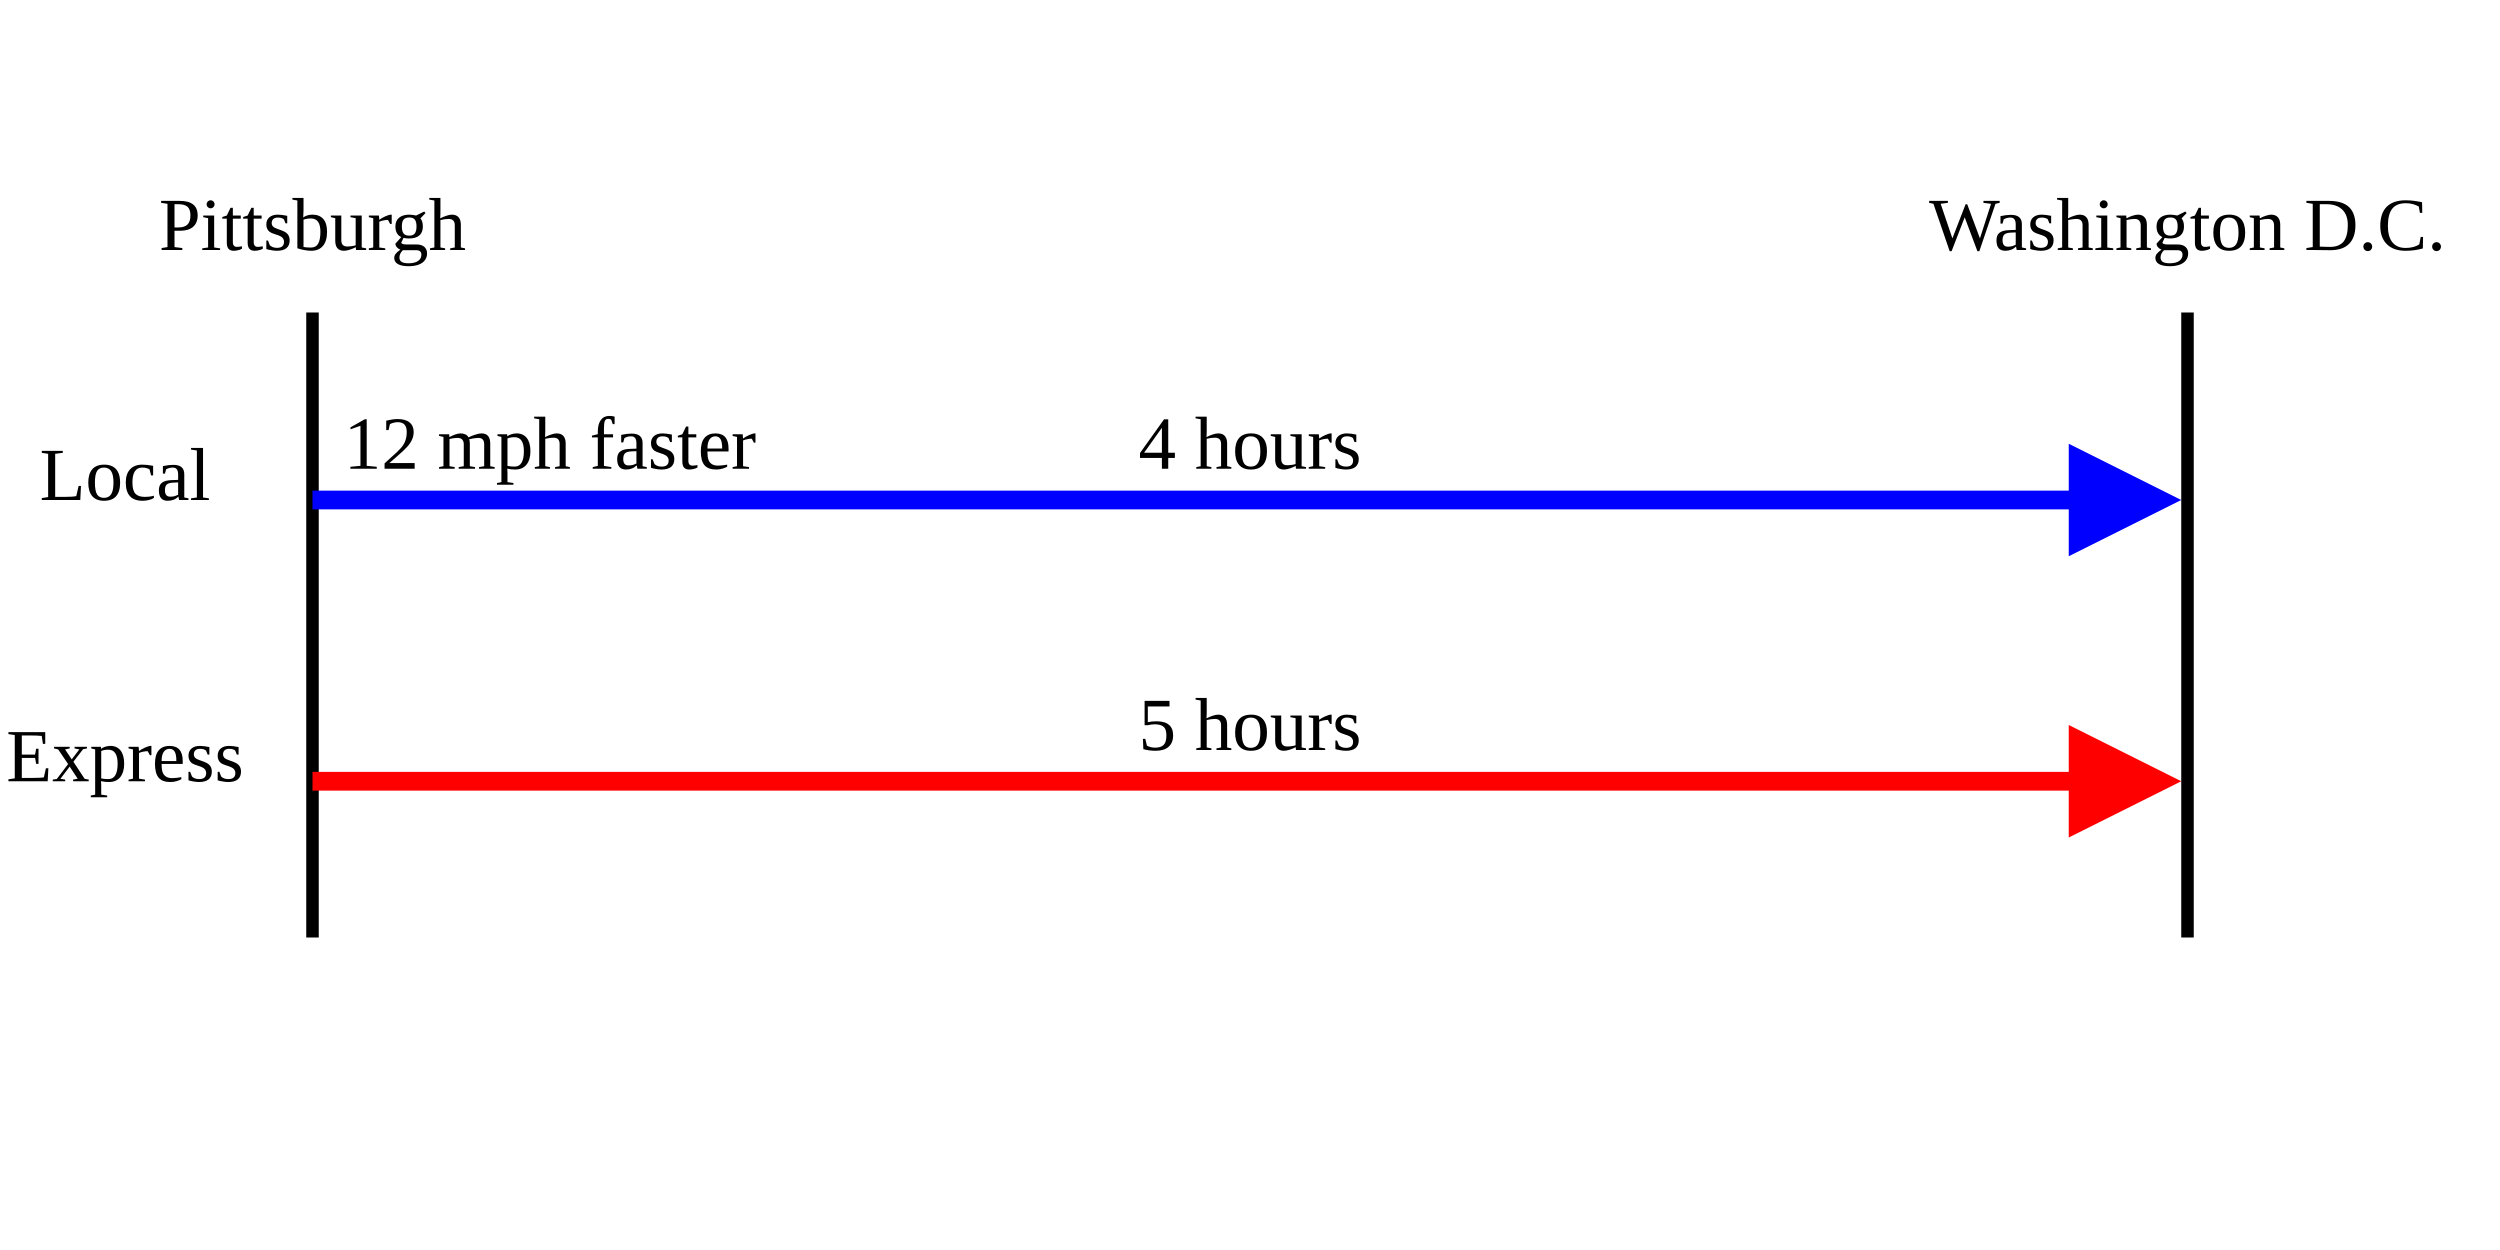
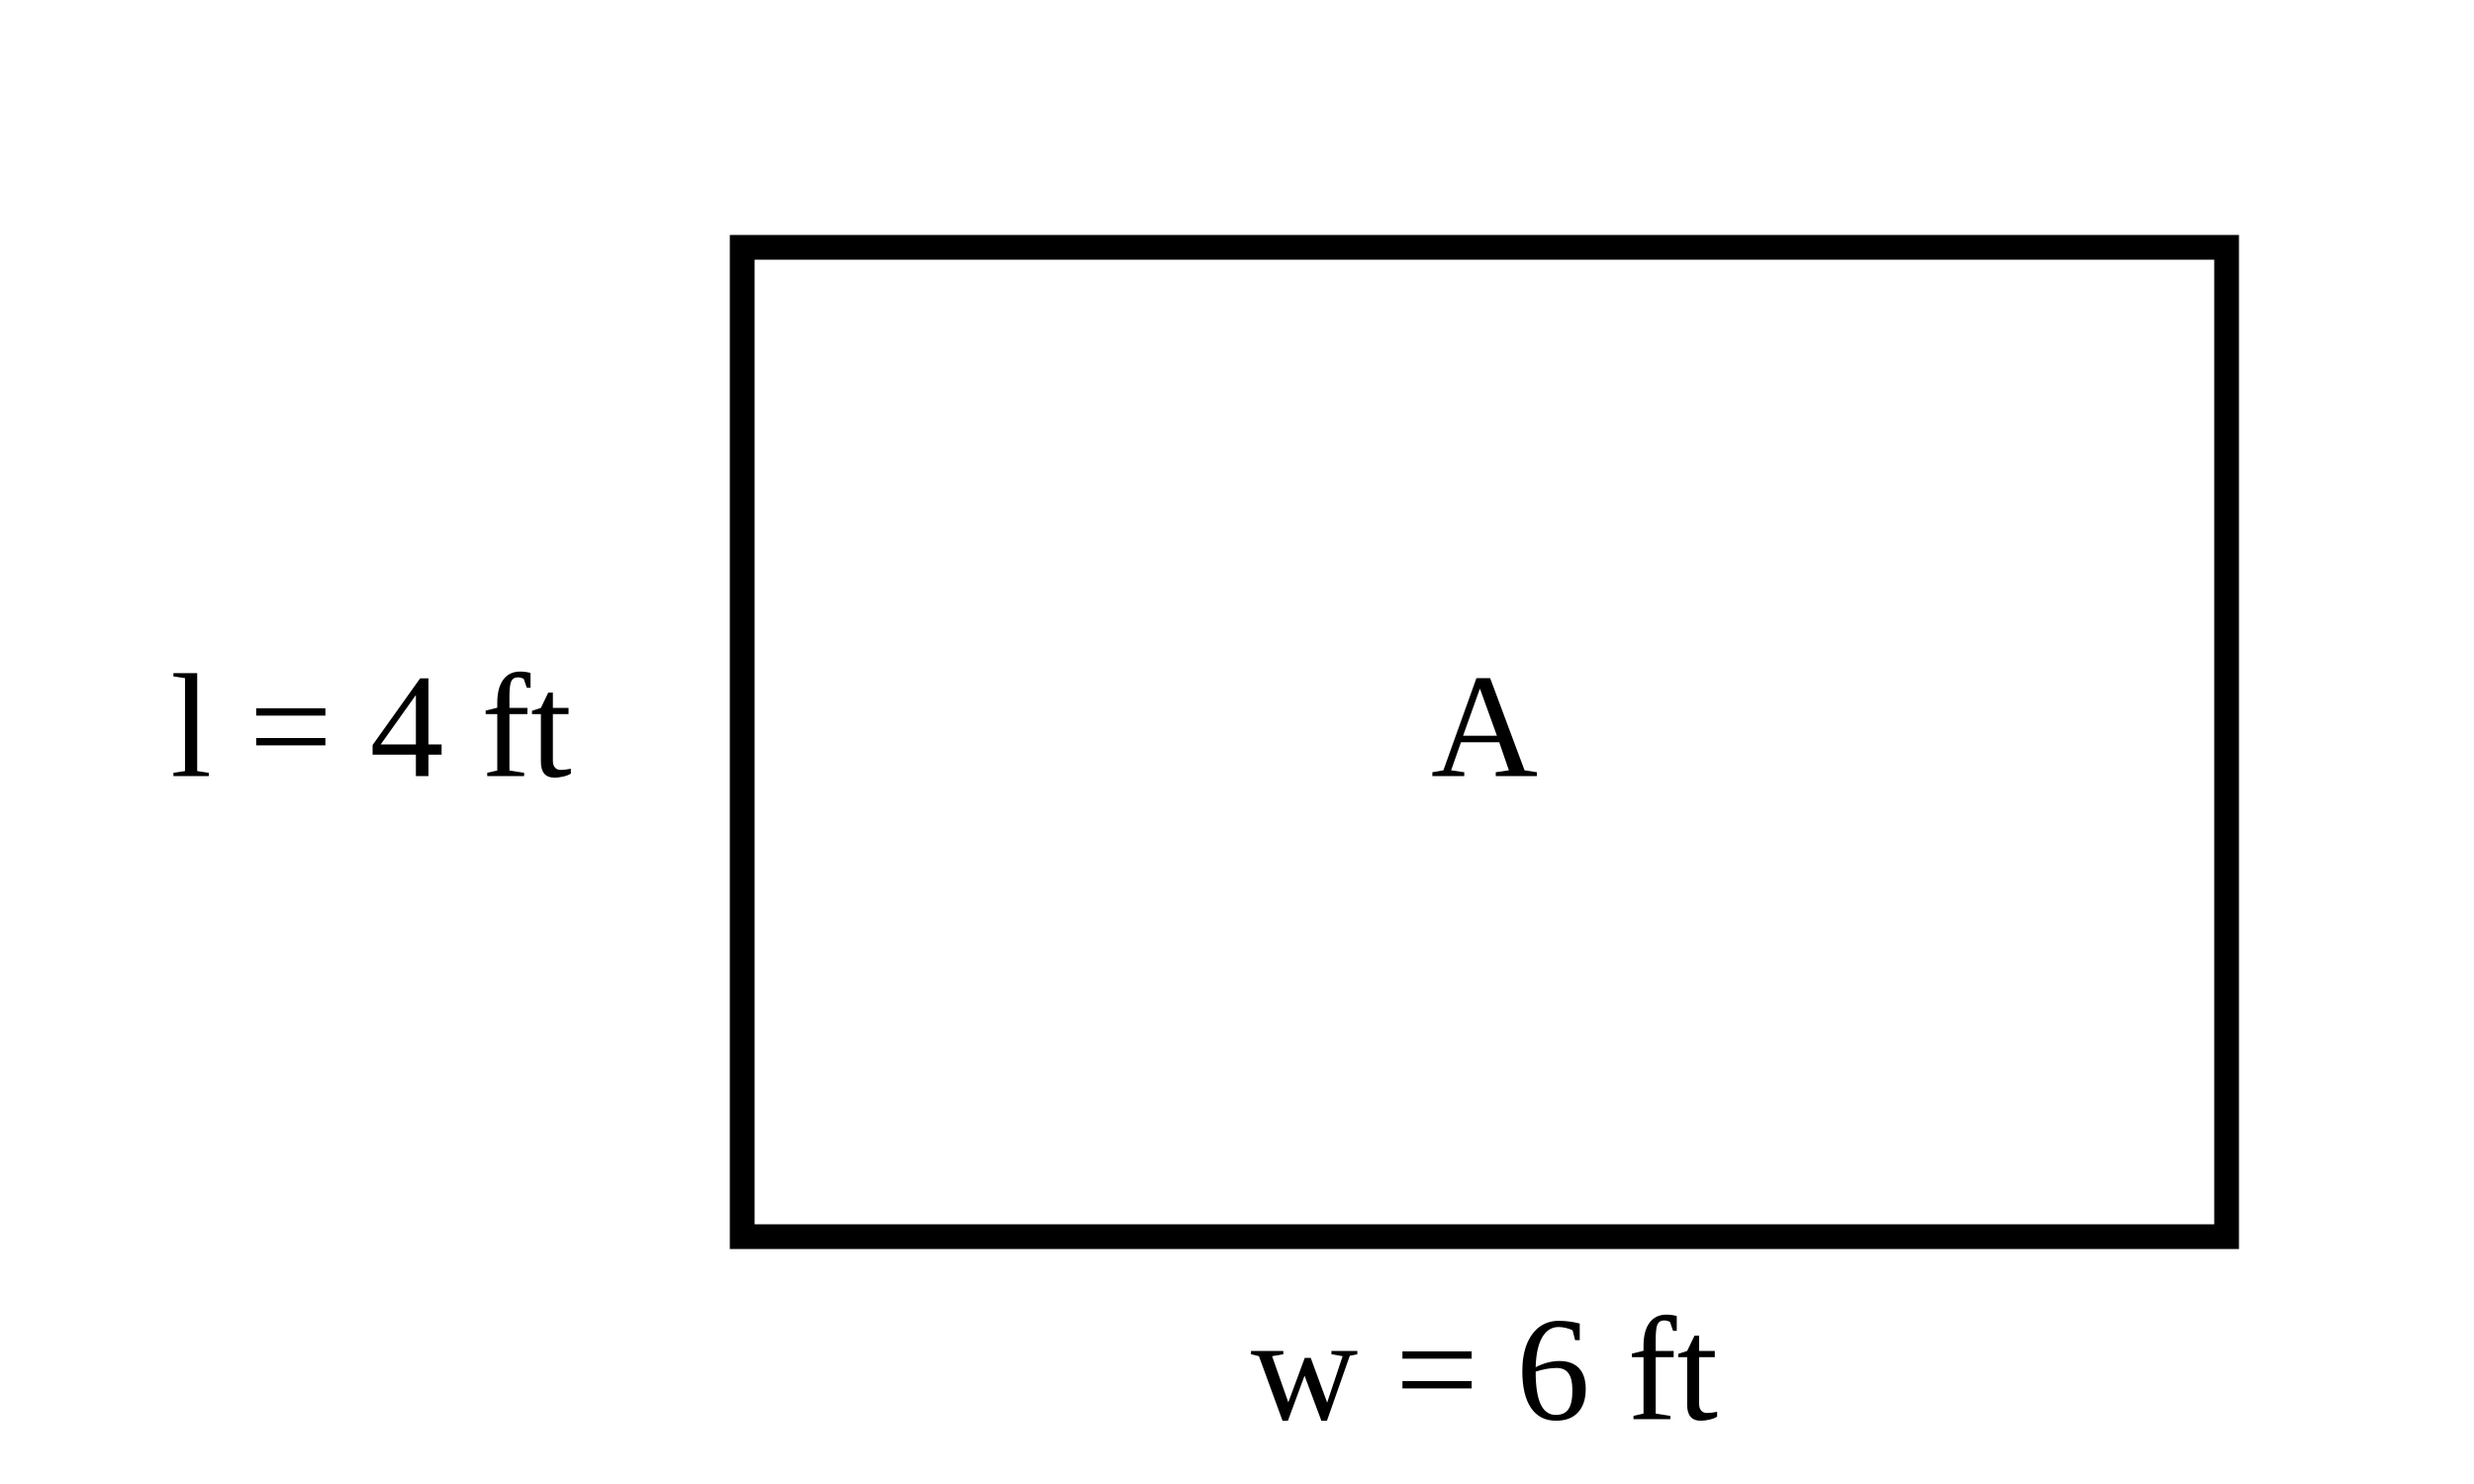
- <svg xmlns="http://www.w3.org/2000/svg" width="400" height="200">
-   <line x1="50" y1="50" x2="50" y2="150" stroke="black" stroke-width="2" />
-   <line x1="350" y1="50" x2="350" y2="150" stroke="black" stroke-width="2" />
-   <marker id="local-arrow" viewBox="0 0 10 10" refX="5" refY="5" markerWidth="6" markerHeight="6" orient="auto">
-     <path d="M 0 0 L 10 5 L 0 10 z" fill="blue" />
-   </marker>
-   <line x1="50" y1="80" x2="340" y2="80" stroke="blue" stroke-width="3" marker-end="url(#local-arrow)" />
-   <marker id="express-arrow" viewBox="0 0 10 10" refX="5" refY="5" markerWidth="6" markerHeight="6" orient="auto">
-     <path d="M 0 0 L 10 5 L 0 10 z" fill="red" />
-   </marker>
-   <line x1="50" y1="125" x2="340" y2="125" stroke="red" stroke-width="3" marker-end="url(#express-arrow)" />
-   <text x="50" y="40" font-size="12" text-anchor="middle">Pittsburgh</text>
-   <text x="350" y="40" font-size="12" text-anchor="middle">Washington D.C.</text>
-   <text x="200" y="75" font-size="12" text-anchor="middle">4 hours</text>
-   <text x="200" y="120" font-size="12" text-anchor="middle">5 hours</text>
-   <text x="20" y="80" font-size="12" text-anchor="middle">Local</text>
-   <text x="20" y="125" font-size="12" text-anchor="middle">Express</text>
-   <text x="55" y="75" font-size="12">12 mph faster</text>
+ <svg xmlns="http://www.w3.org/2000/svg" width="200" height="120">
+   <rect x="60" y="20" width="120" height="80" stroke="black" stroke-width="2" fill="none" />
+   <text x="30" y="60" text-anchor="middle" dominant-baseline="middle">l = 4 ft</text>
+   <text x="120" y="112" text-anchor="middle" dominant-baseline="middle">w = 6 ft</text>
+   <text x="120" y="60" text-anchor="middle" dominant-baseline="middle">A</text>
</svg>
